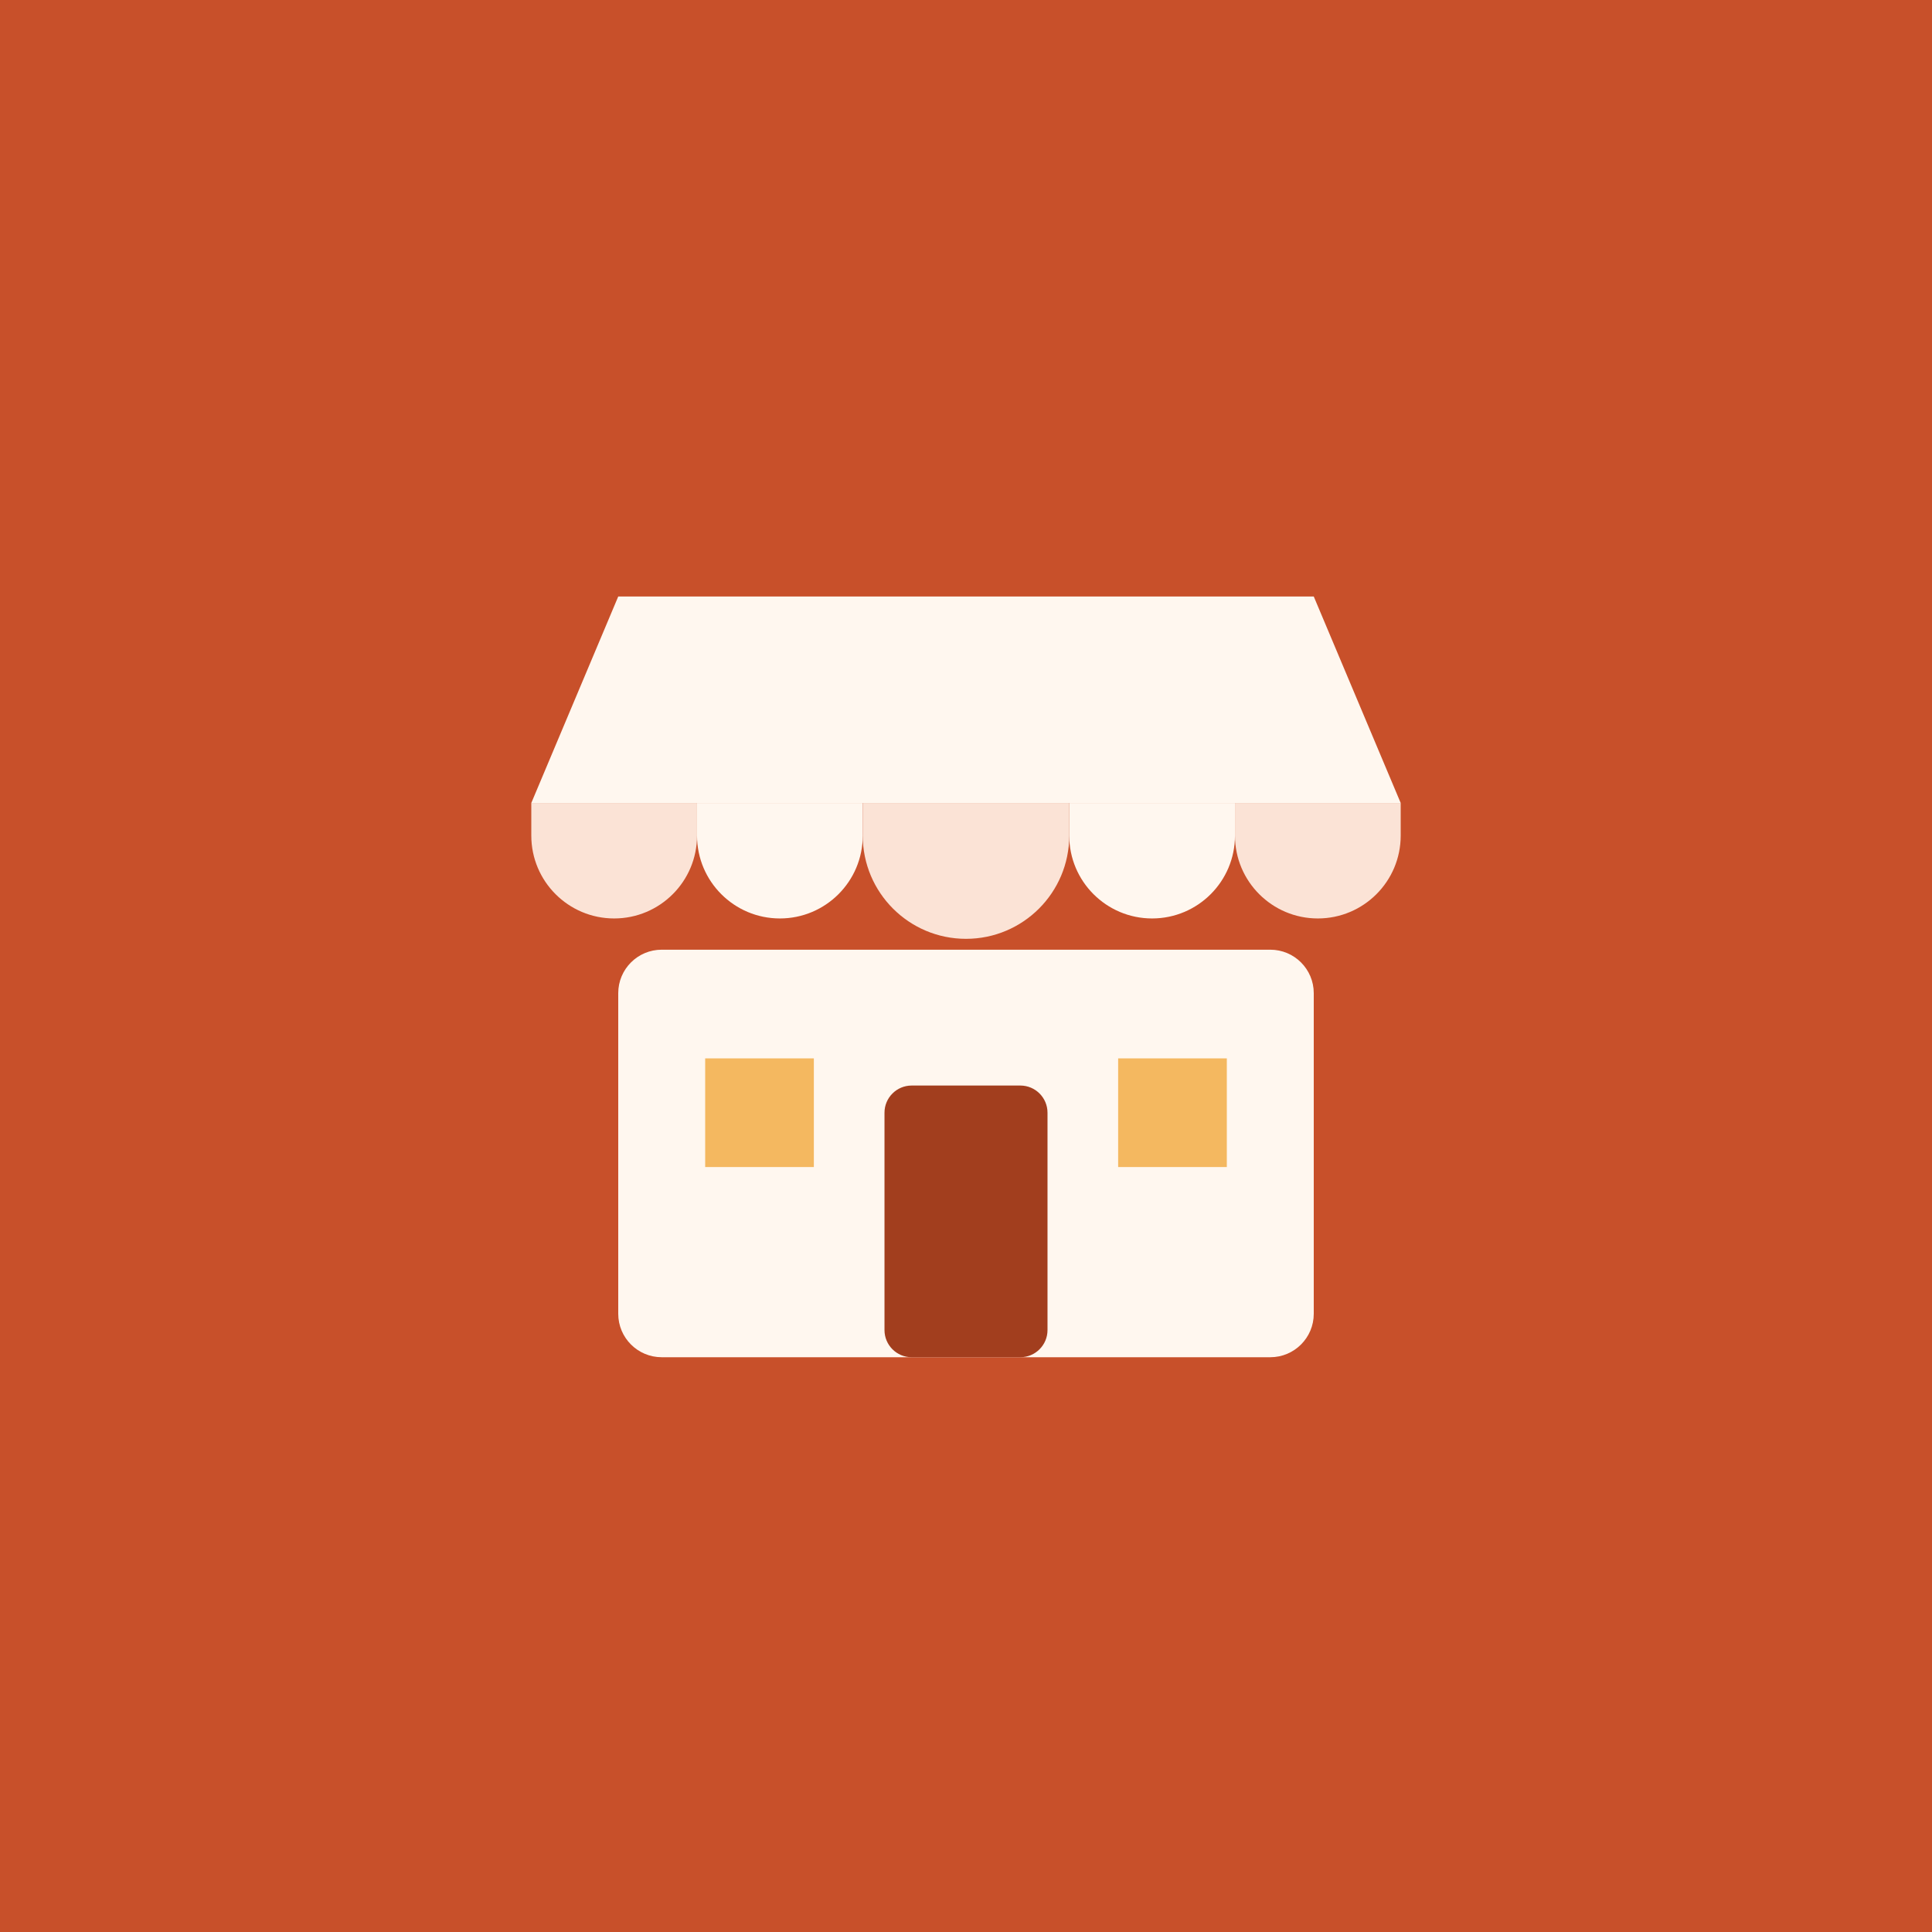
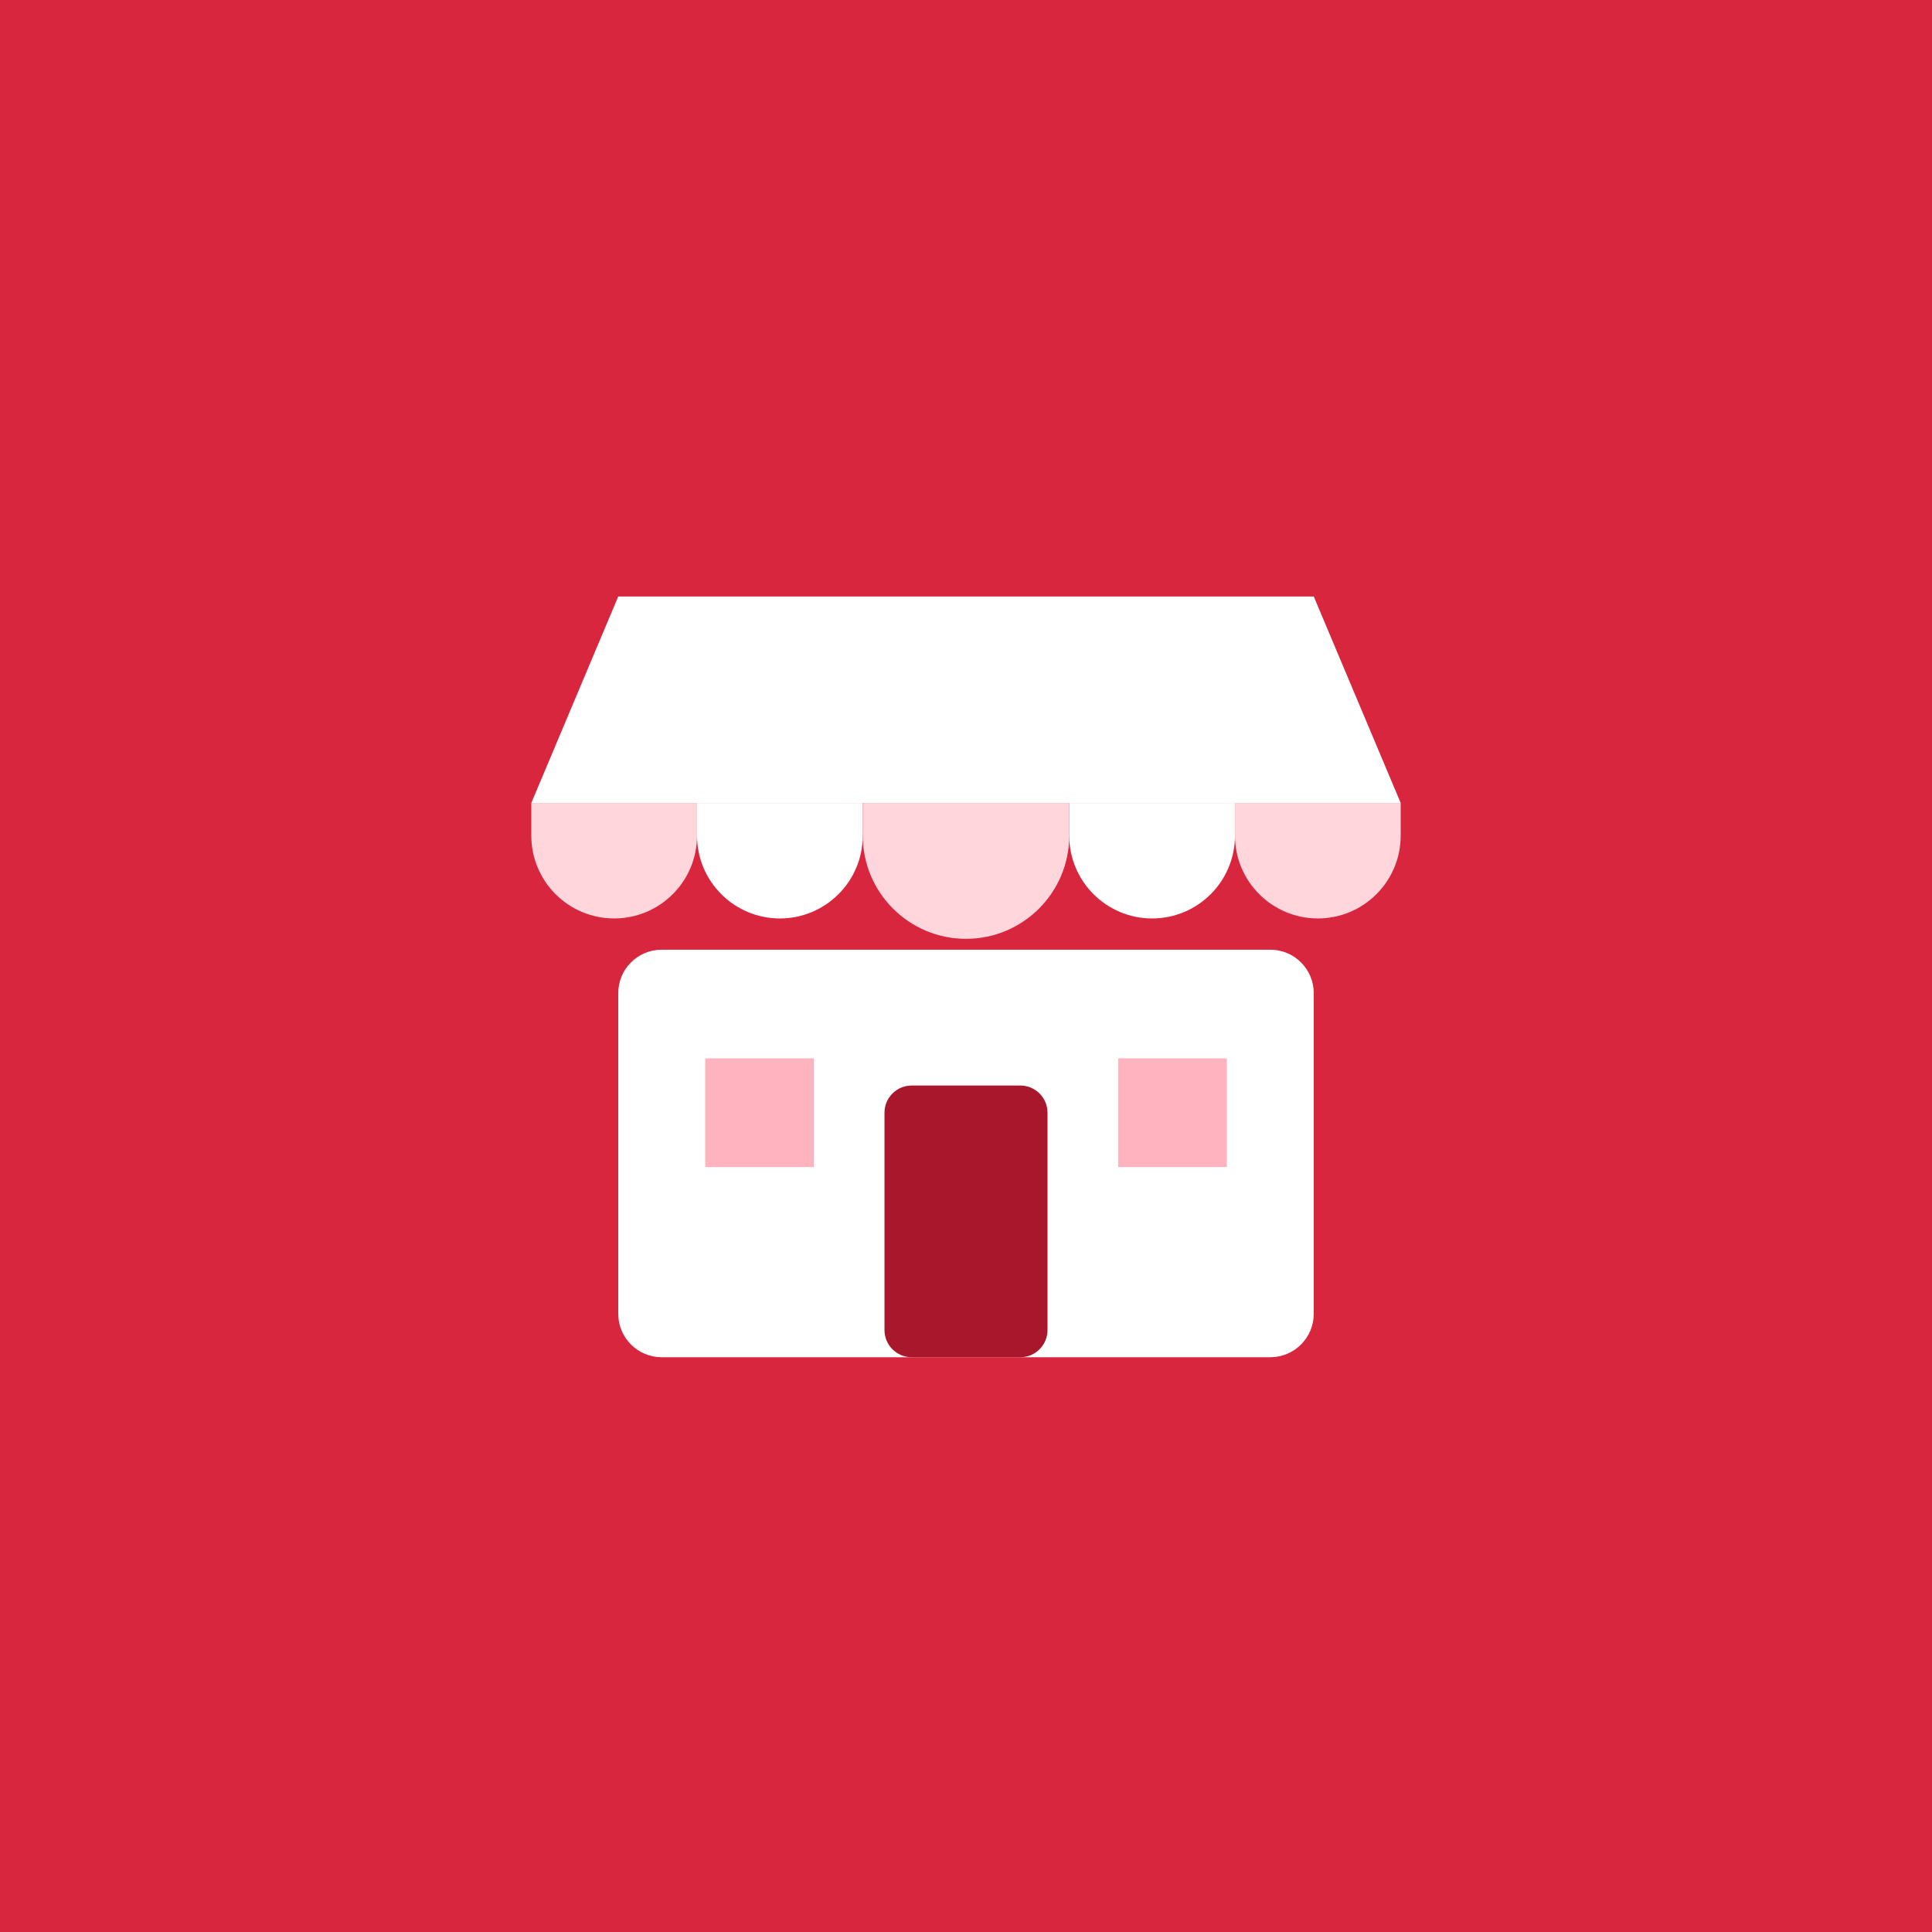
<svg xmlns="http://www.w3.org/2000/svg" viewBox="0 0 512 512" width="512" height="512">
-   <rect width="512" height="512" fill="#C8502A" />
+   <rect width="512" height="512" fill="#D7263D" />
  <g transform="translate(256 256) scale(0.72) translate(-256 -256)">
-     <path d="M96 196 L128 120 H384 L416 196 Z" fill="#FFF7EF" />
-     <path d="M96 196 H157 V208 A30.5 30.5 0 0 1 96 208 Z" fill="#FBE3D6" />
-     <path d="M157 196 H218 V208 A30.5 30.5 0 0 1 157 208 Z" fill="#FFF7EF" />
-     <path d="M218 196 H294 V208 A38 38 0 0 1 218 208 Z" fill="#FBE3D6" />
-     <path d="M294 196 H355 V208 A30.5 30.5 0 0 1 294 208 Z" fill="#FFF7EF" />
-     <path d="M355 196 H416 V208 A30.5 30.5 0 0 1 355 208 Z" fill="#FBE3D6" />
-     <rect x="128" y="250" width="256" height="150" rx="16" fill="#FFF7EF" />
-     <rect x="226" y="300" width="60" height="100" rx="10" fill="#A23E1E" />
-     <path d="M160 290 h40 v40 h-40 z" fill="#F4B860" />
-     <path d="M312 290 h40 v40 h-40 z" fill="#F4B860" />
+     <path d="M96 196 L128 120 H384 L416 196 Z" fill="#FFFFFF" />
+     <path d="M96 196 H157 V208 A30.5 30.5 0 0 1 96 208 Z" fill="#FFD6DC" />
+     <path d="M157 196 H218 V208 A30.5 30.5 0 0 1 157 208 Z" fill="#FFFFFF" />
+     <path d="M218 196 H294 V208 A38 38 0 0 1 218 208 Z" fill="#FFD6DC" />
+     <path d="M294 196 H355 V208 A30.5 30.5 0 0 1 294 208 Z" fill="#FFFFFF" />
+     <path d="M355 196 H416 V208 A30.5 30.5 0 0 1 355 208 Z" fill="#FFD6DC" />
+     <rect x="128" y="250" width="256" height="150" rx="16" fill="#FFFFFF" />
+     <rect x="226" y="300" width="60" height="100" rx="10" fill="#A8172B" />
+     <path d="M160 290 h40 v40 h-40 z" fill="#FFB3BE" />
+     <path d="M312 290 h40 v40 h-40 z" fill="#FFB3BE" />
  </g>
</svg>
